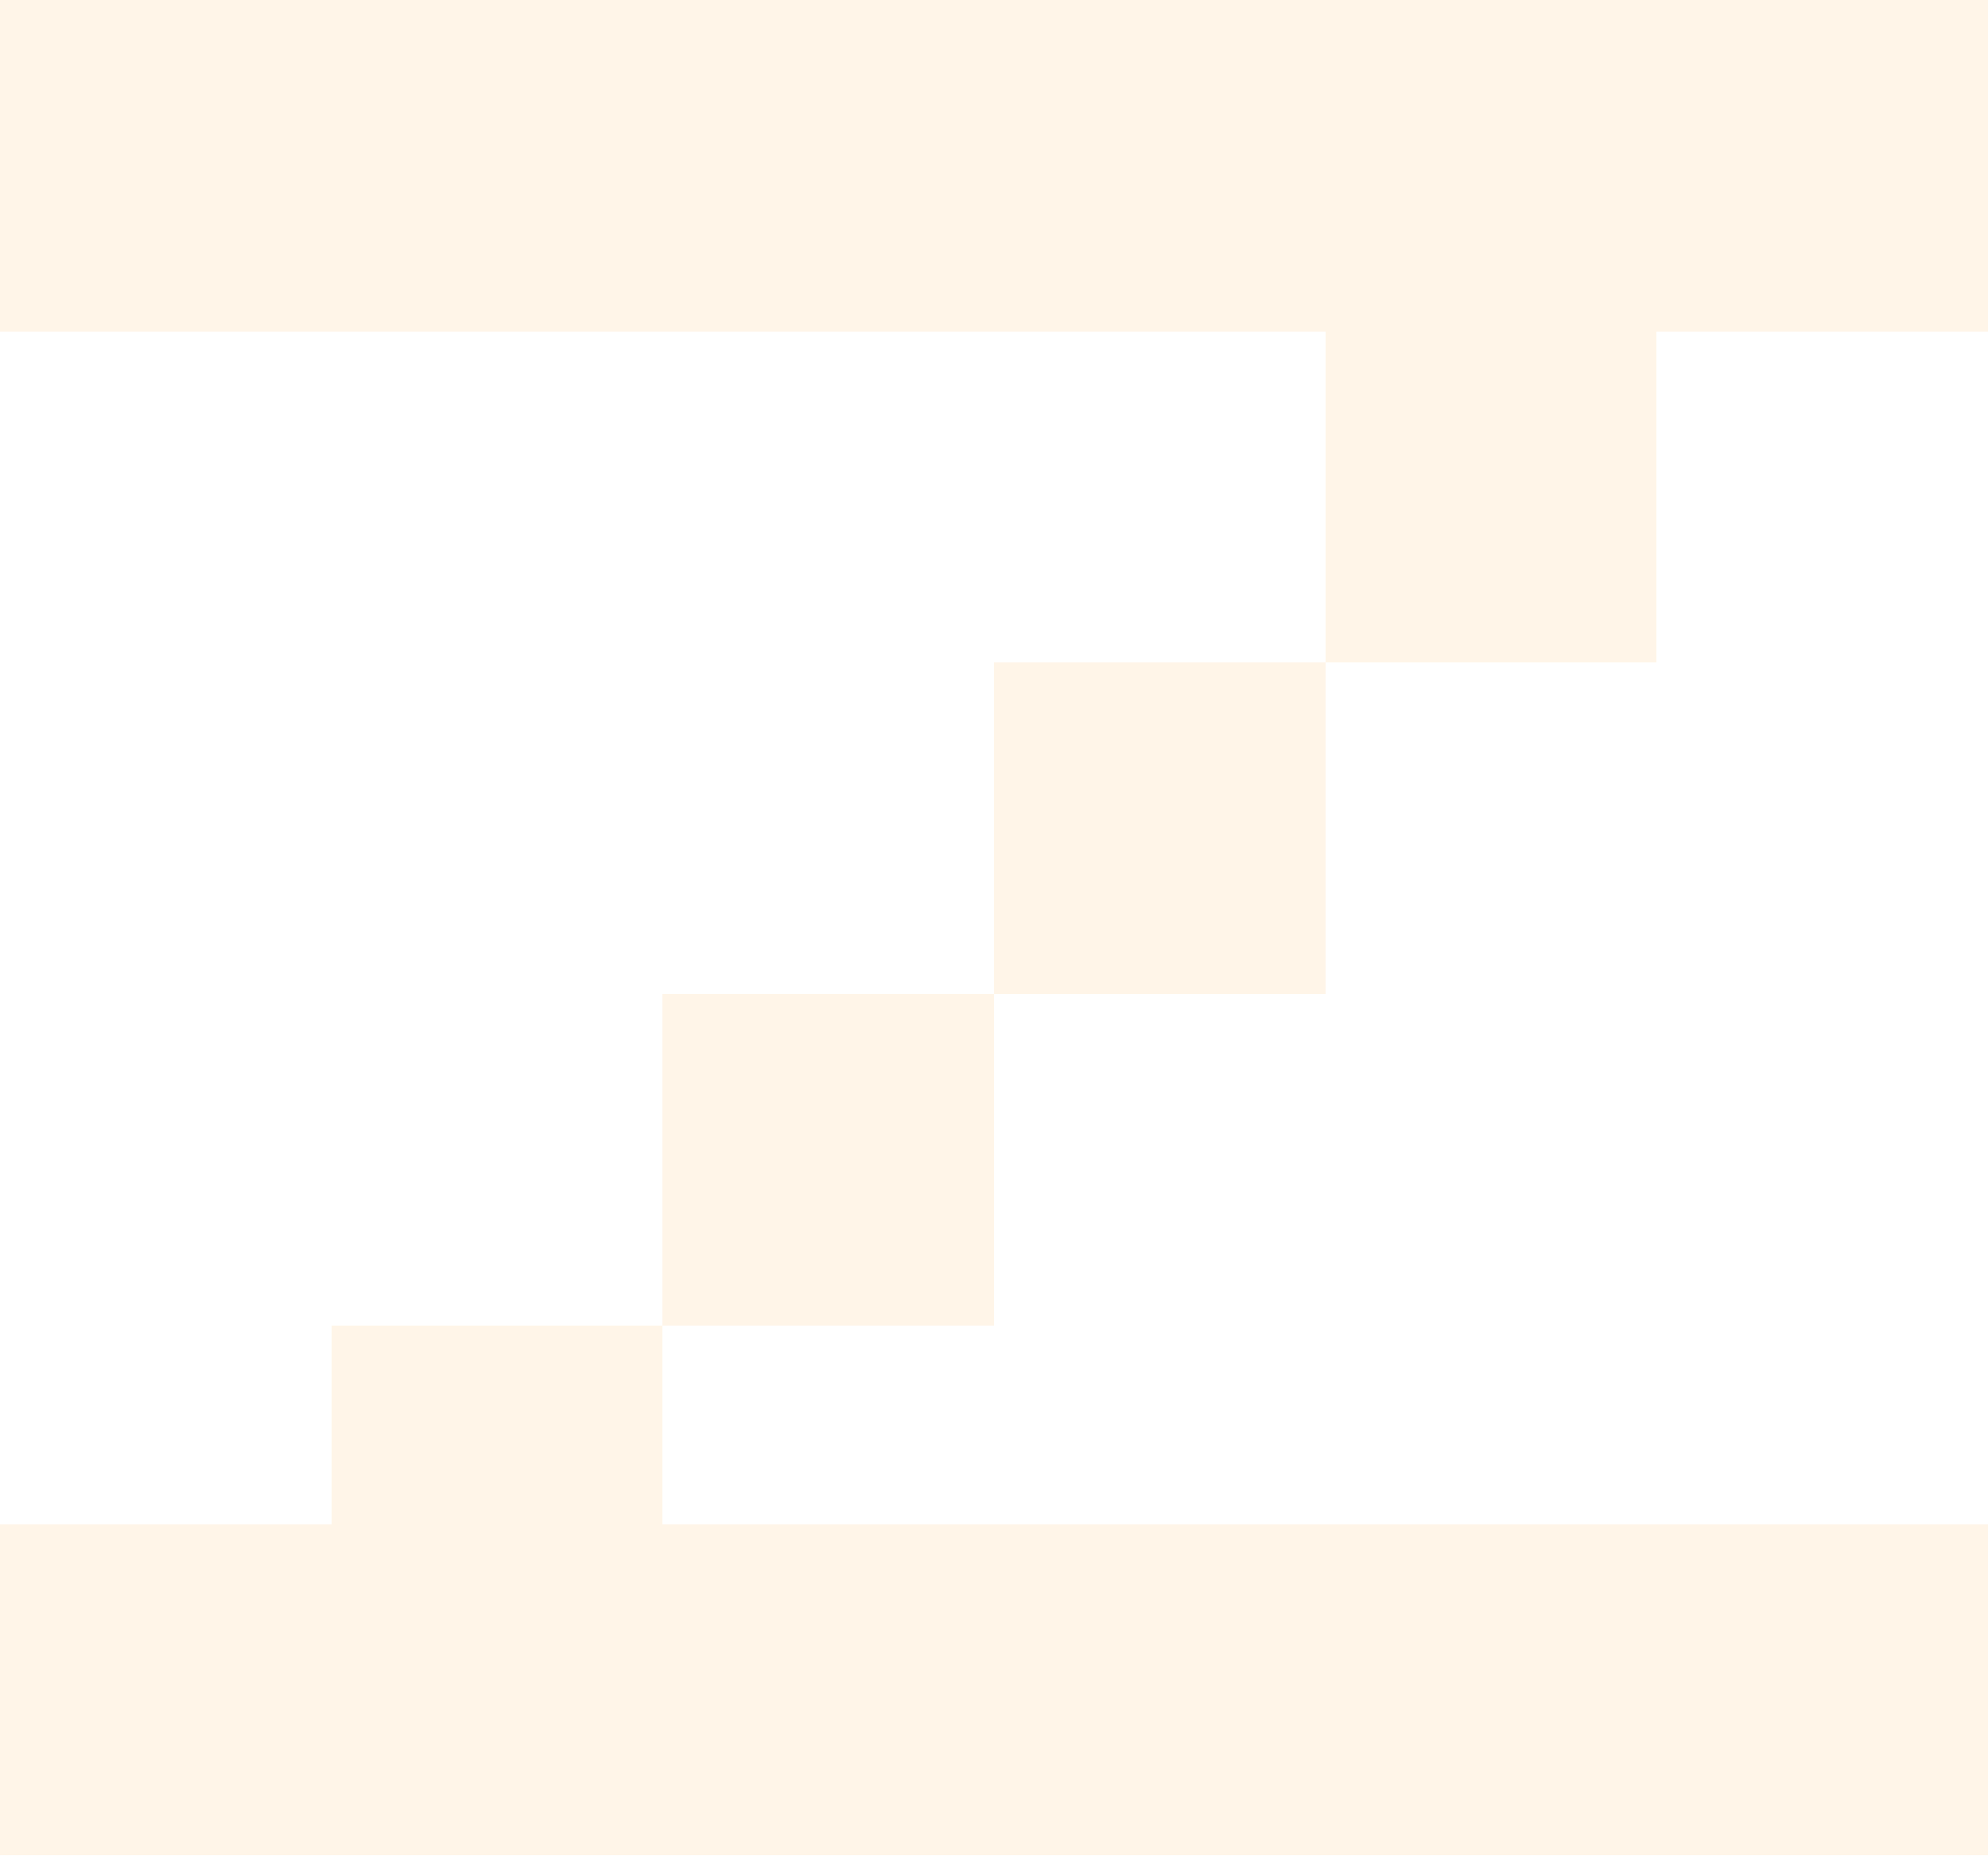
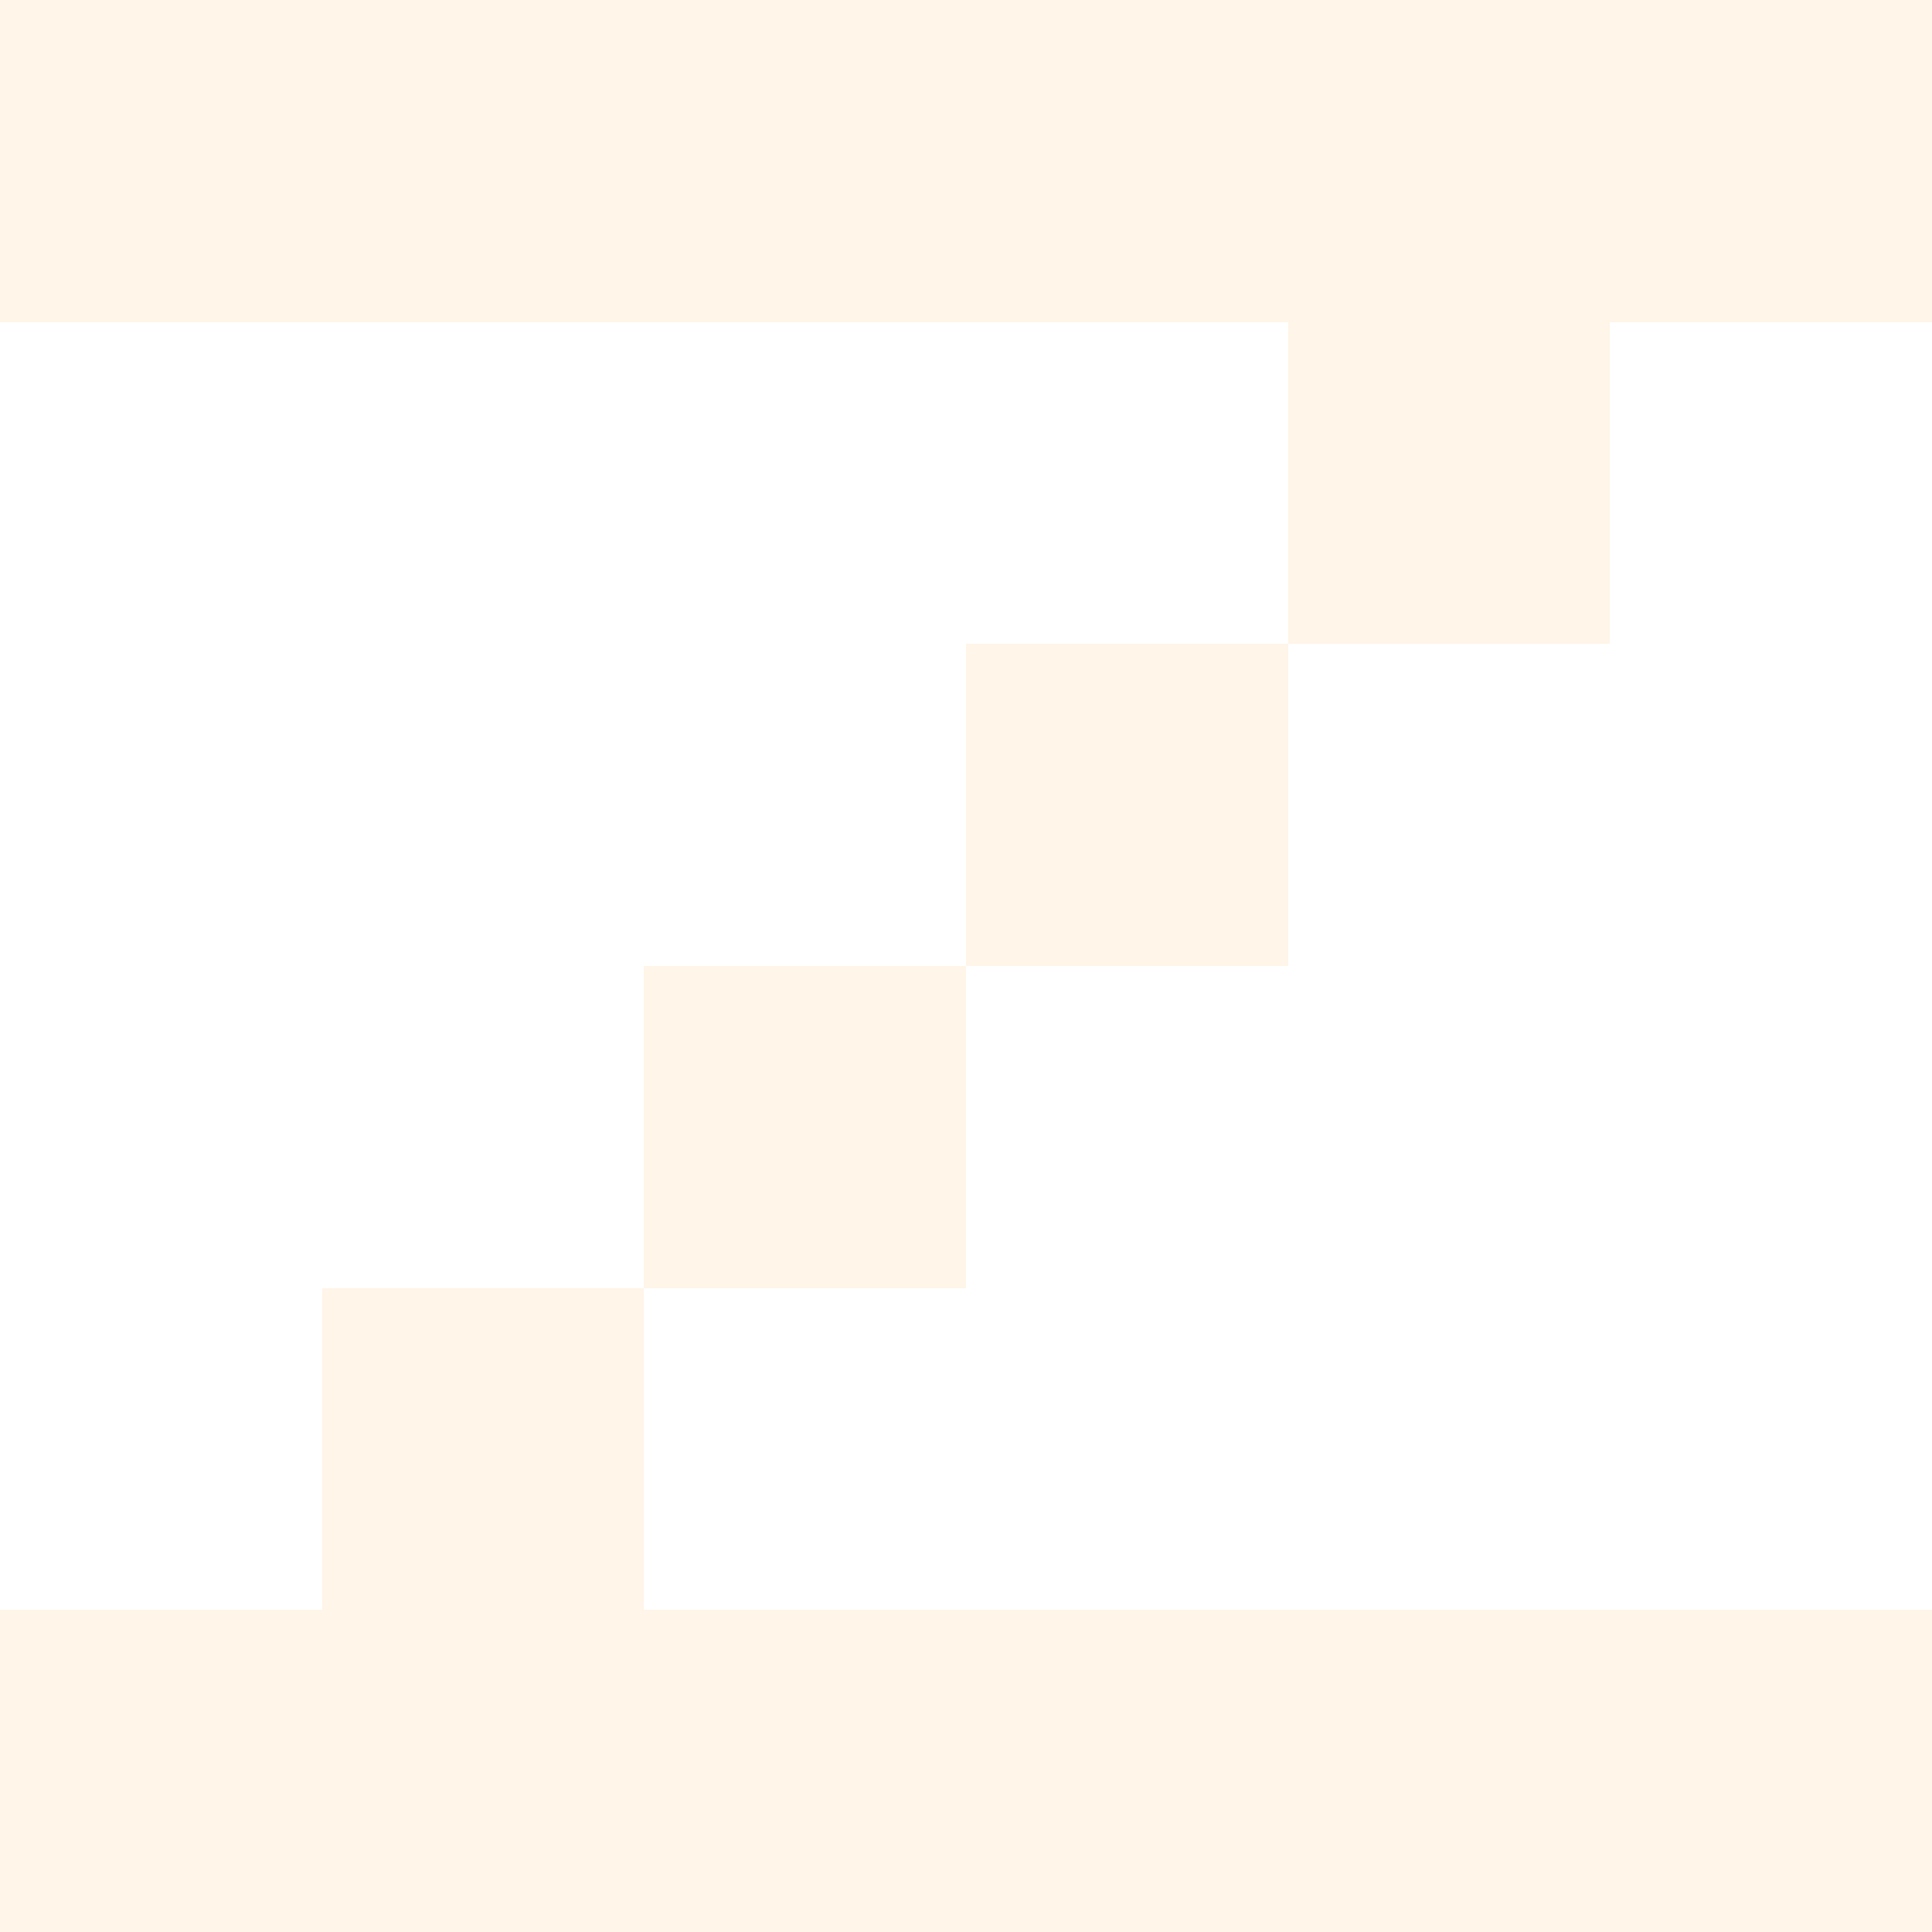
- <svg xmlns="http://www.w3.org/2000/svg" viewBox="0 0 60 56" width="600" height="560" shape-rendering="crispEdges">
-   <g fill="#fff5e8">
+ <svg xmlns="http://www.w3.org/2000/svg" viewBox="0 0 60 60">
+   <g fill="#fff5e8" shape-rendering="crispEdges">
    <rect x="0" y="0" width="10" height="10" />
    <rect x="10" y="0" width="10" height="10" />
    <rect x="20" y="0" width="10" height="10" />
    <rect x="30" y="0" width="10" height="10" />
    <rect x="40" y="0" width="10" height="10" />
    <rect x="50" y="0" width="10" height="10" />
    <rect x="40" y="10" width="10" height="10" />
    <rect x="30" y="20" width="10" height="10" />
    <rect x="20" y="30" width="10" height="10" />
    <rect x="10" y="40" width="10" height="10" />
-     <rect x="0" y="46" width="10" height="10" />
-     <rect x="10" y="46" width="10" height="10" />
-     <rect x="20" y="46" width="10" height="10" />
-     <rect x="30" y="46" width="10" height="10" />
-     <rect x="40" y="46" width="10" height="10" />
-     <rect x="50" y="46" width="10" height="10" />
+     <rect x="0" y="50" width="10" height="10" />
+     <rect x="10" y="50" width="10" height="10" />
+     <rect x="20" y="50" width="10" height="10" />
+     <rect x="30" y="50" width="10" height="10" />
+     <rect x="40" y="50" width="10" height="10" />
+     <rect x="50" y="50" width="10" height="10" />
  </g>
</svg>
